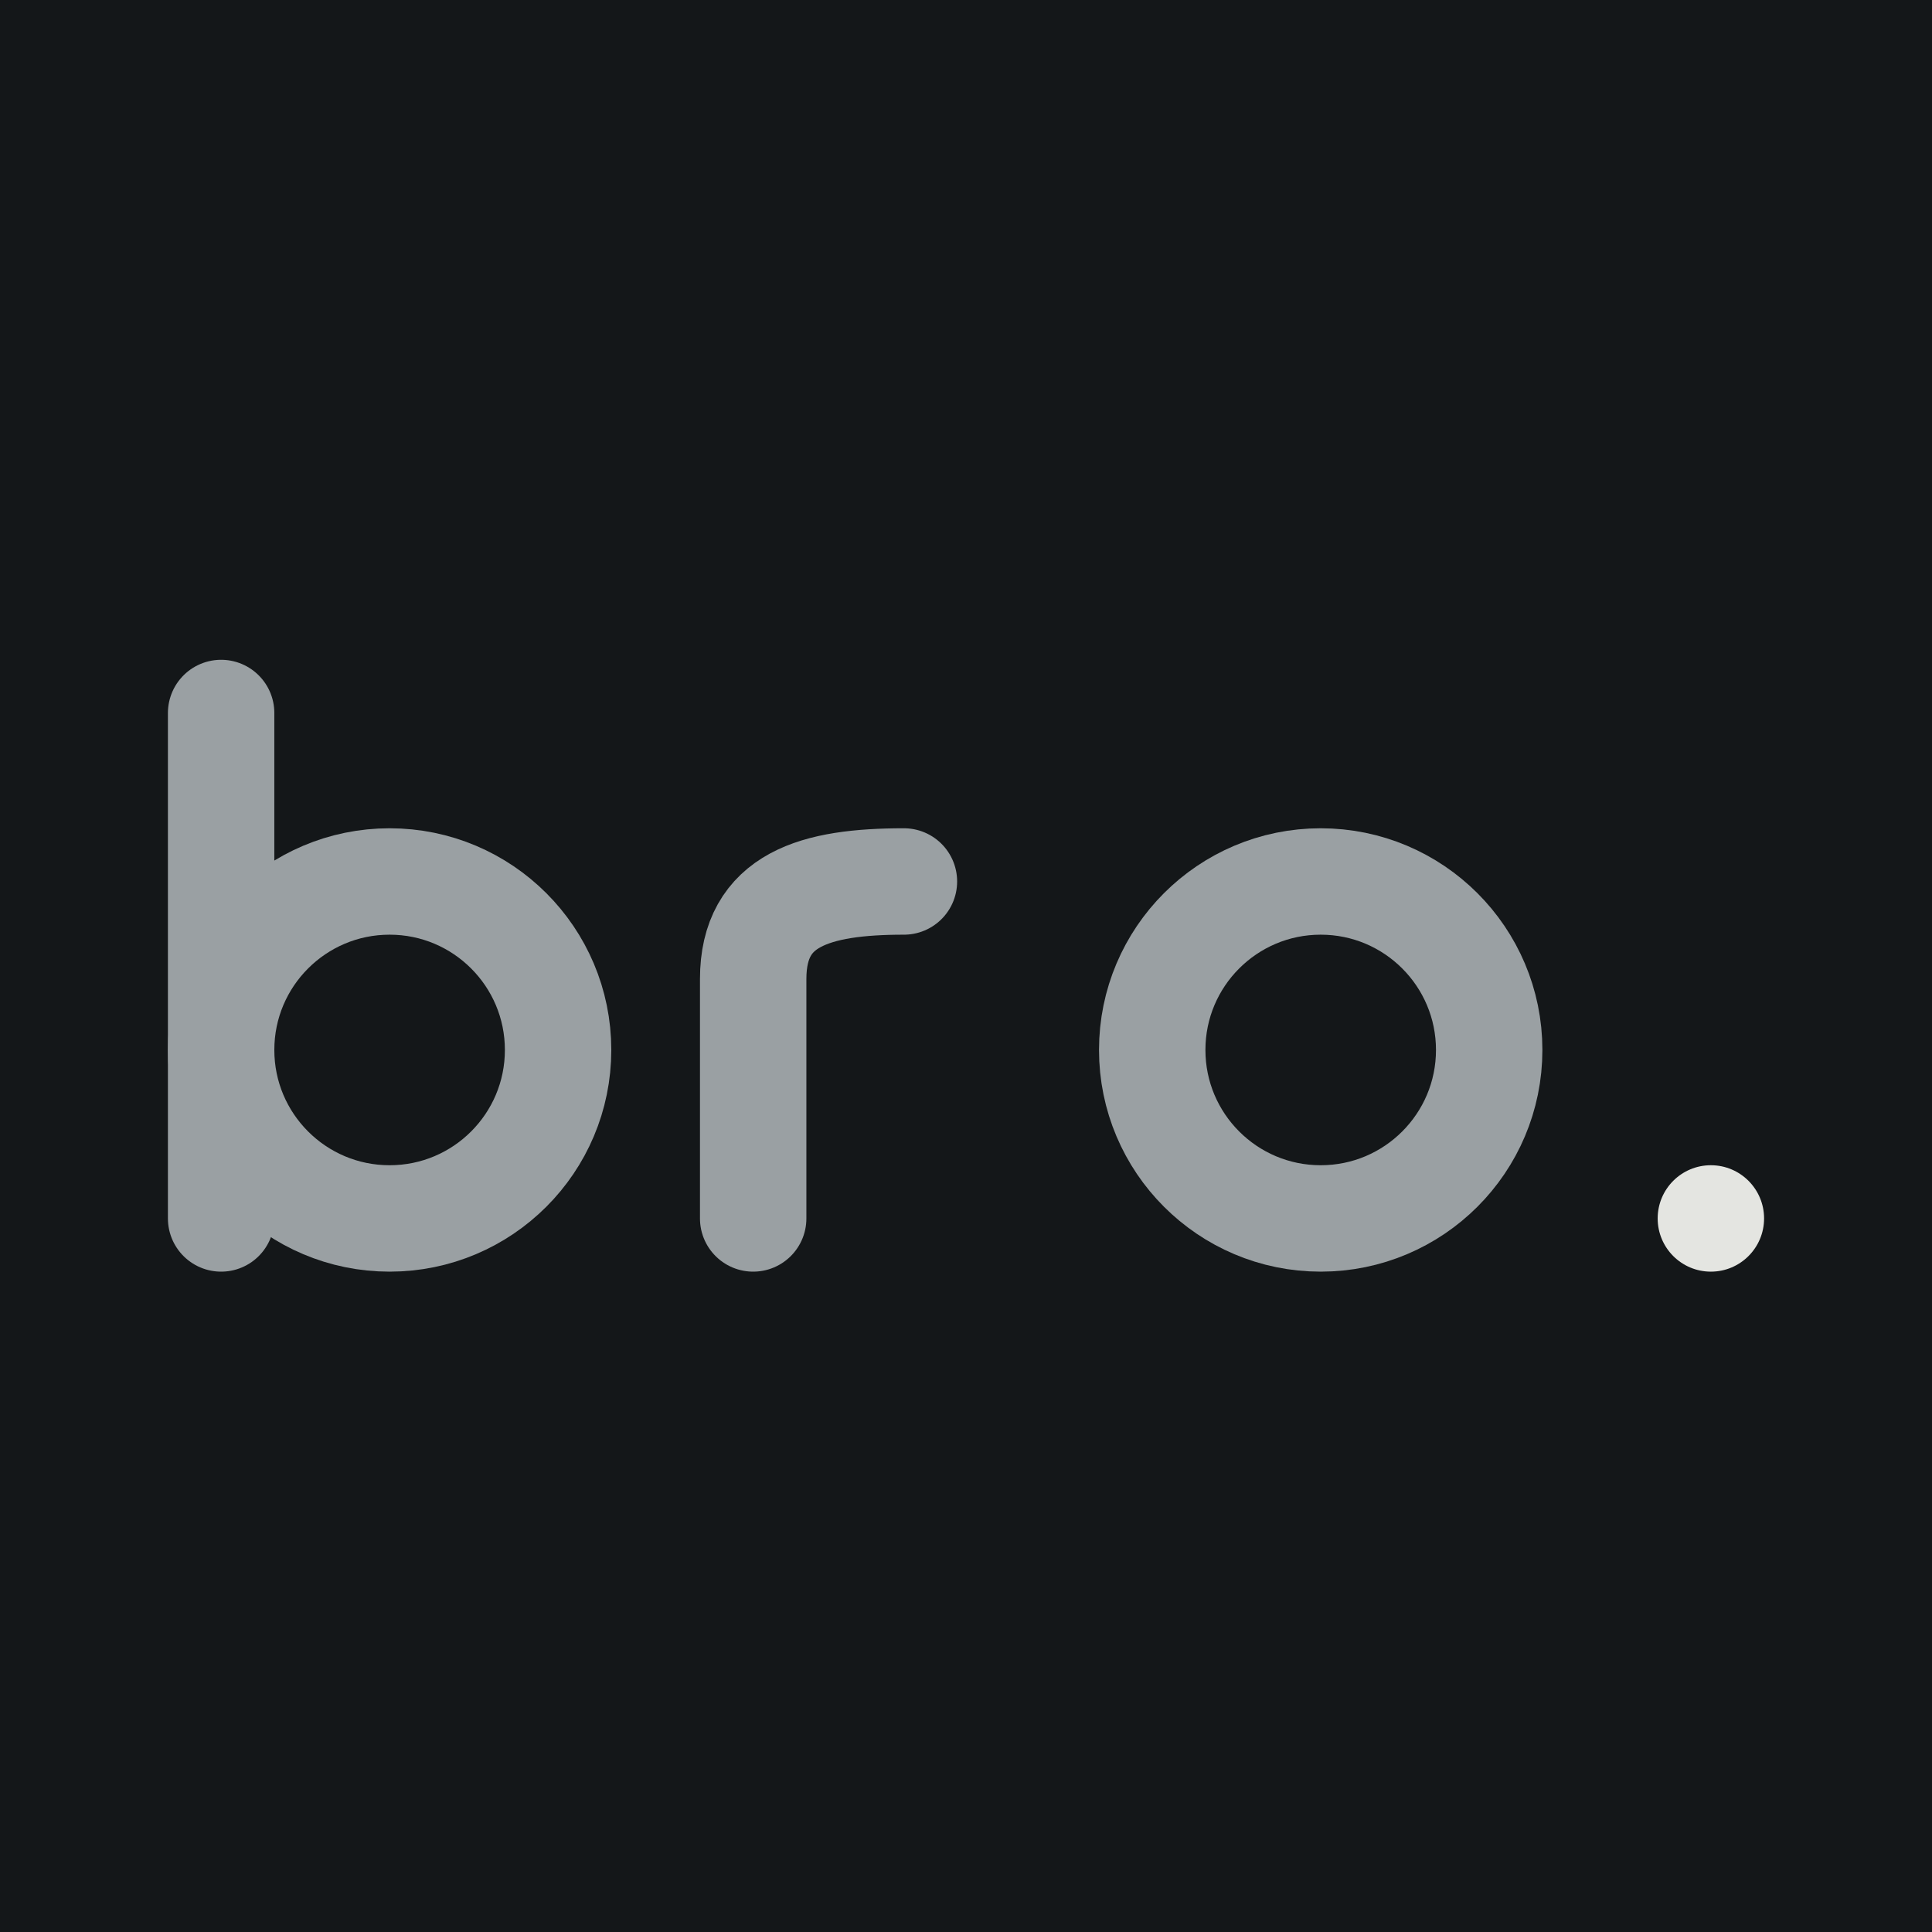
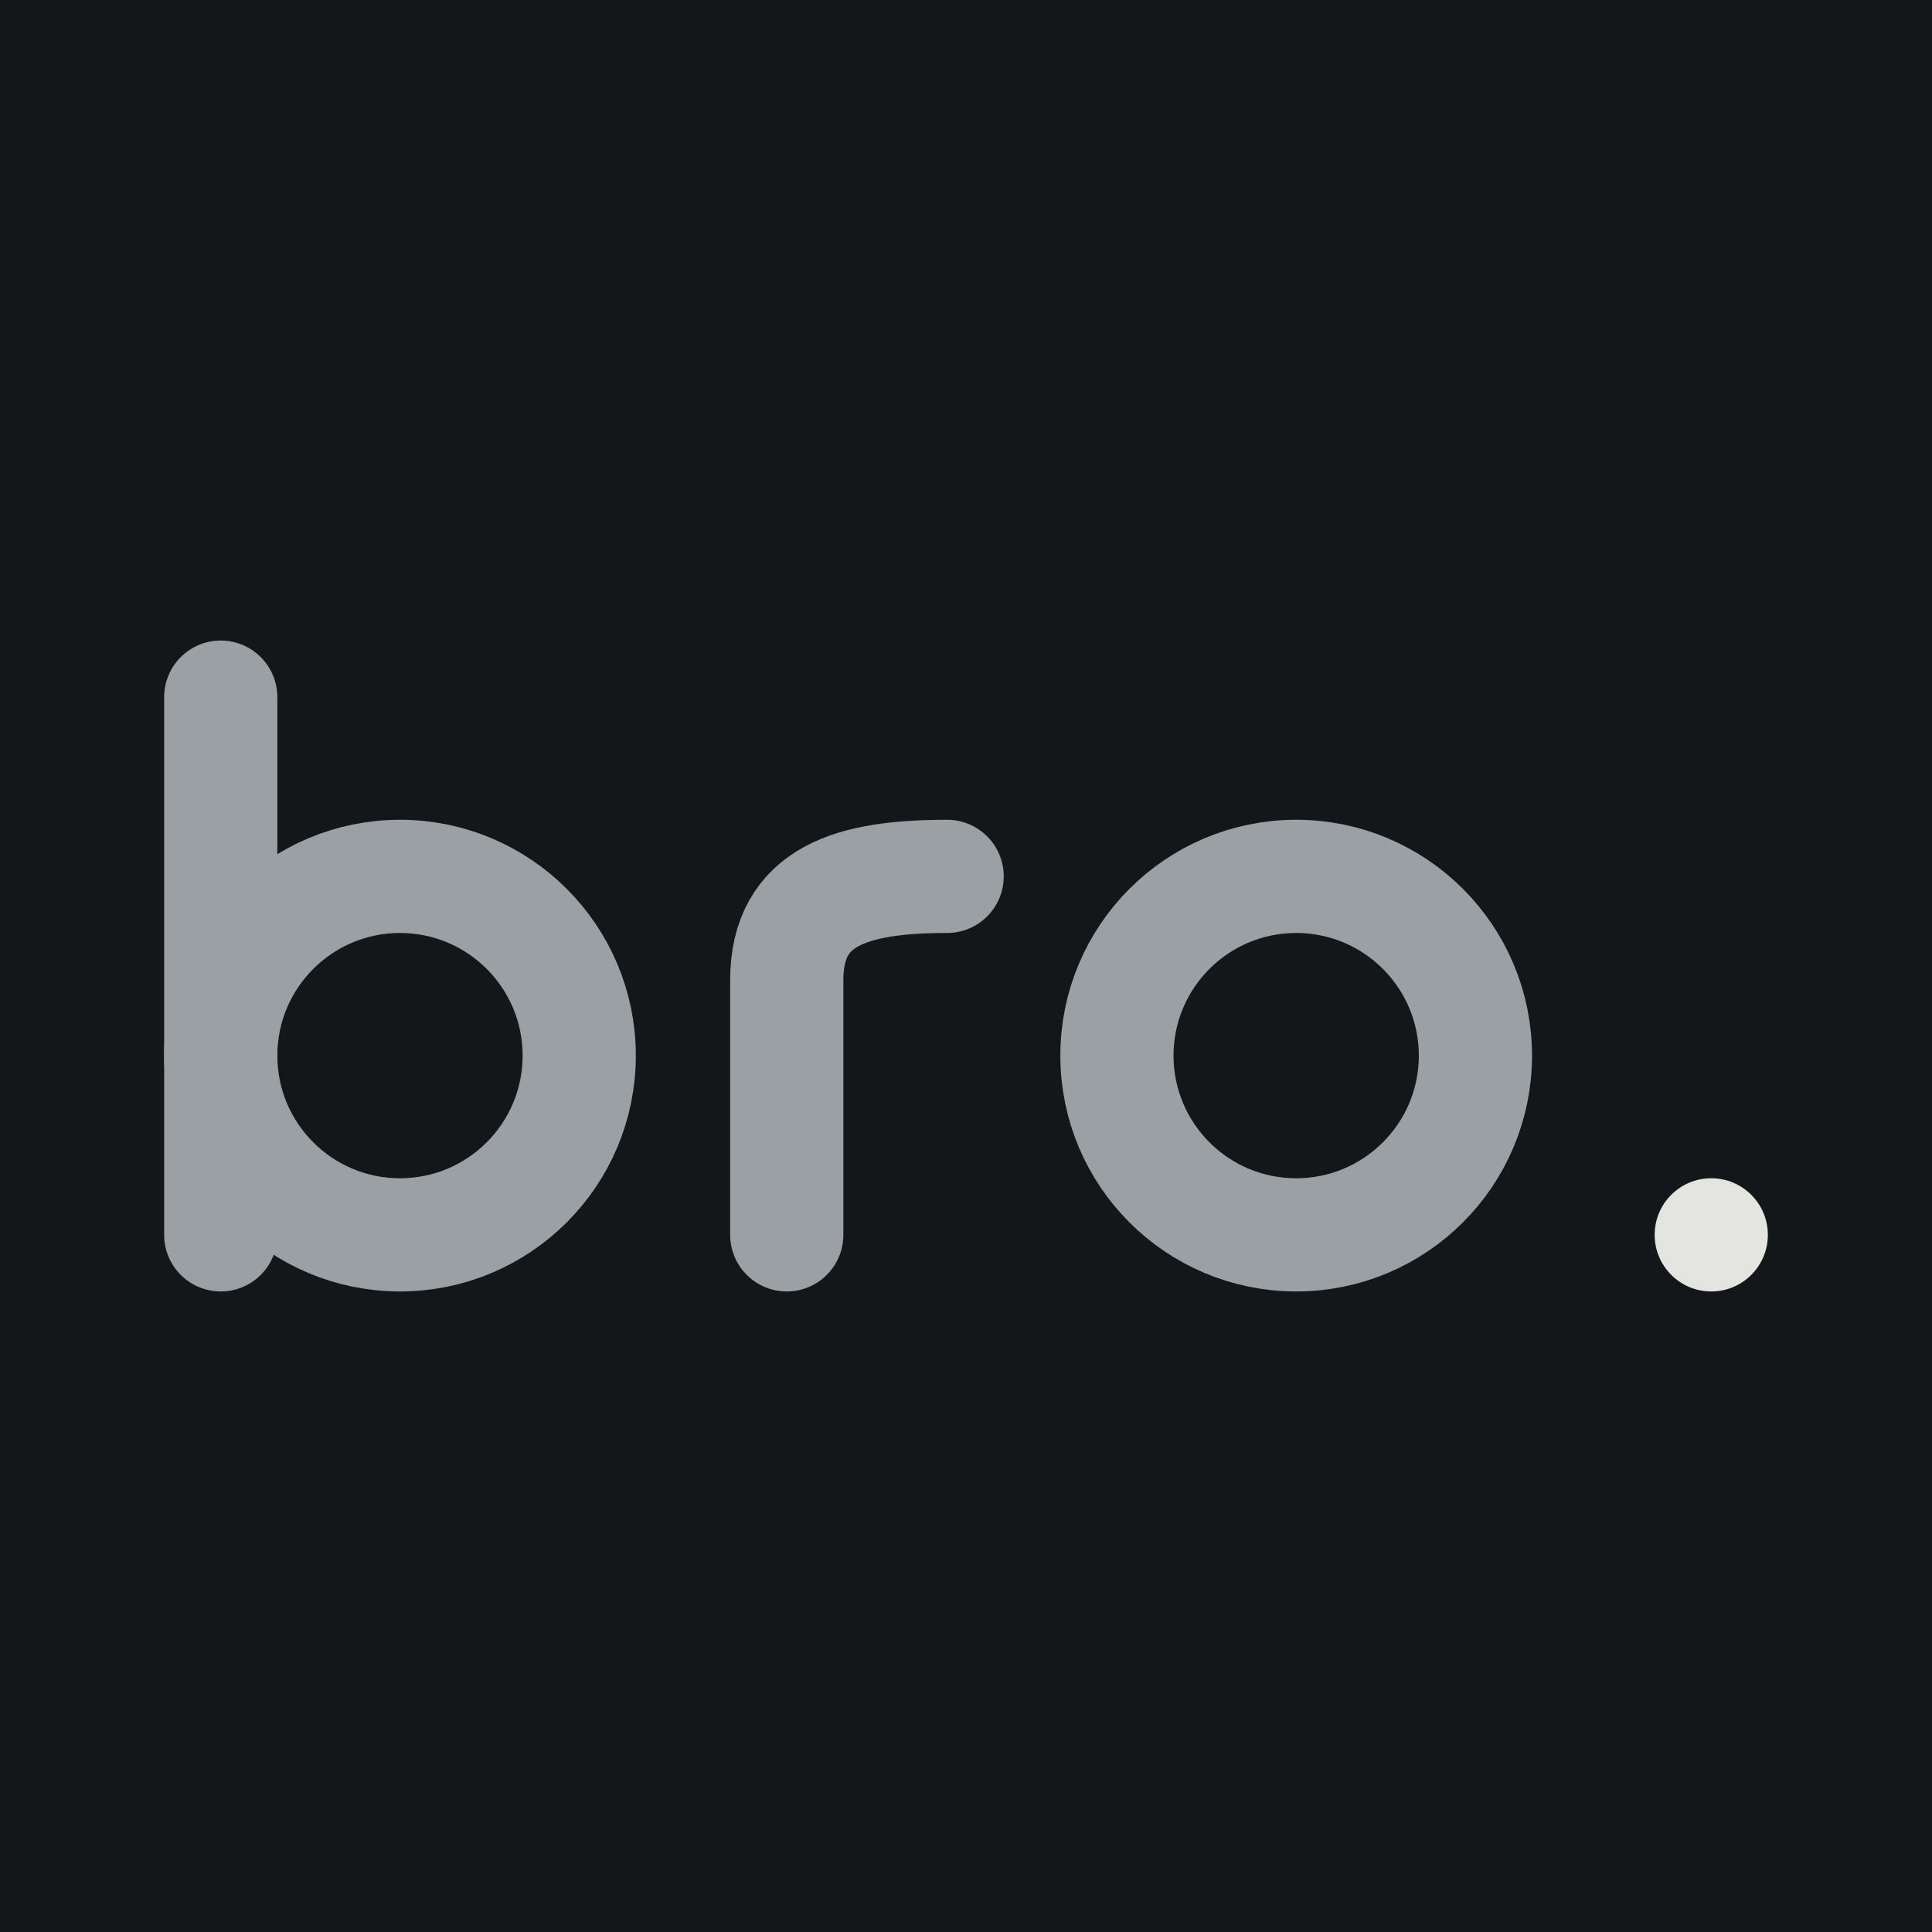
<svg xmlns="http://www.w3.org/2000/svg" viewBox="0 0 1024 1024" width="1024" height="1024" role="img" aria-label="bro">
  <rect width="1024" height="1024" fill="#141719" />
-   <g transform="translate(89,439) scale(2.35)">
+   <g transform="translate(87,434.5) scale(2.5)">
    <g fill="none" stroke="#9AA0A3" stroke-width="24" stroke-linecap="round">
      <path d="M12,-26 L12,88" />
      <circle cx="50" cy="50" r="38" />
      <path d="M132,88 L132,34 C132,16 146,12 166,12" />
-       <circle cx="260" cy="50" r="38" />
+       <circle cx="240" cy="50" r="38" />
    </g>
-     <circle cx="348" cy="88" r="12" fill="#E4E5E1" />
+     <circle cx="328" cy="88" r="12" fill="#E4E5E1" />
  </g>
</svg>
